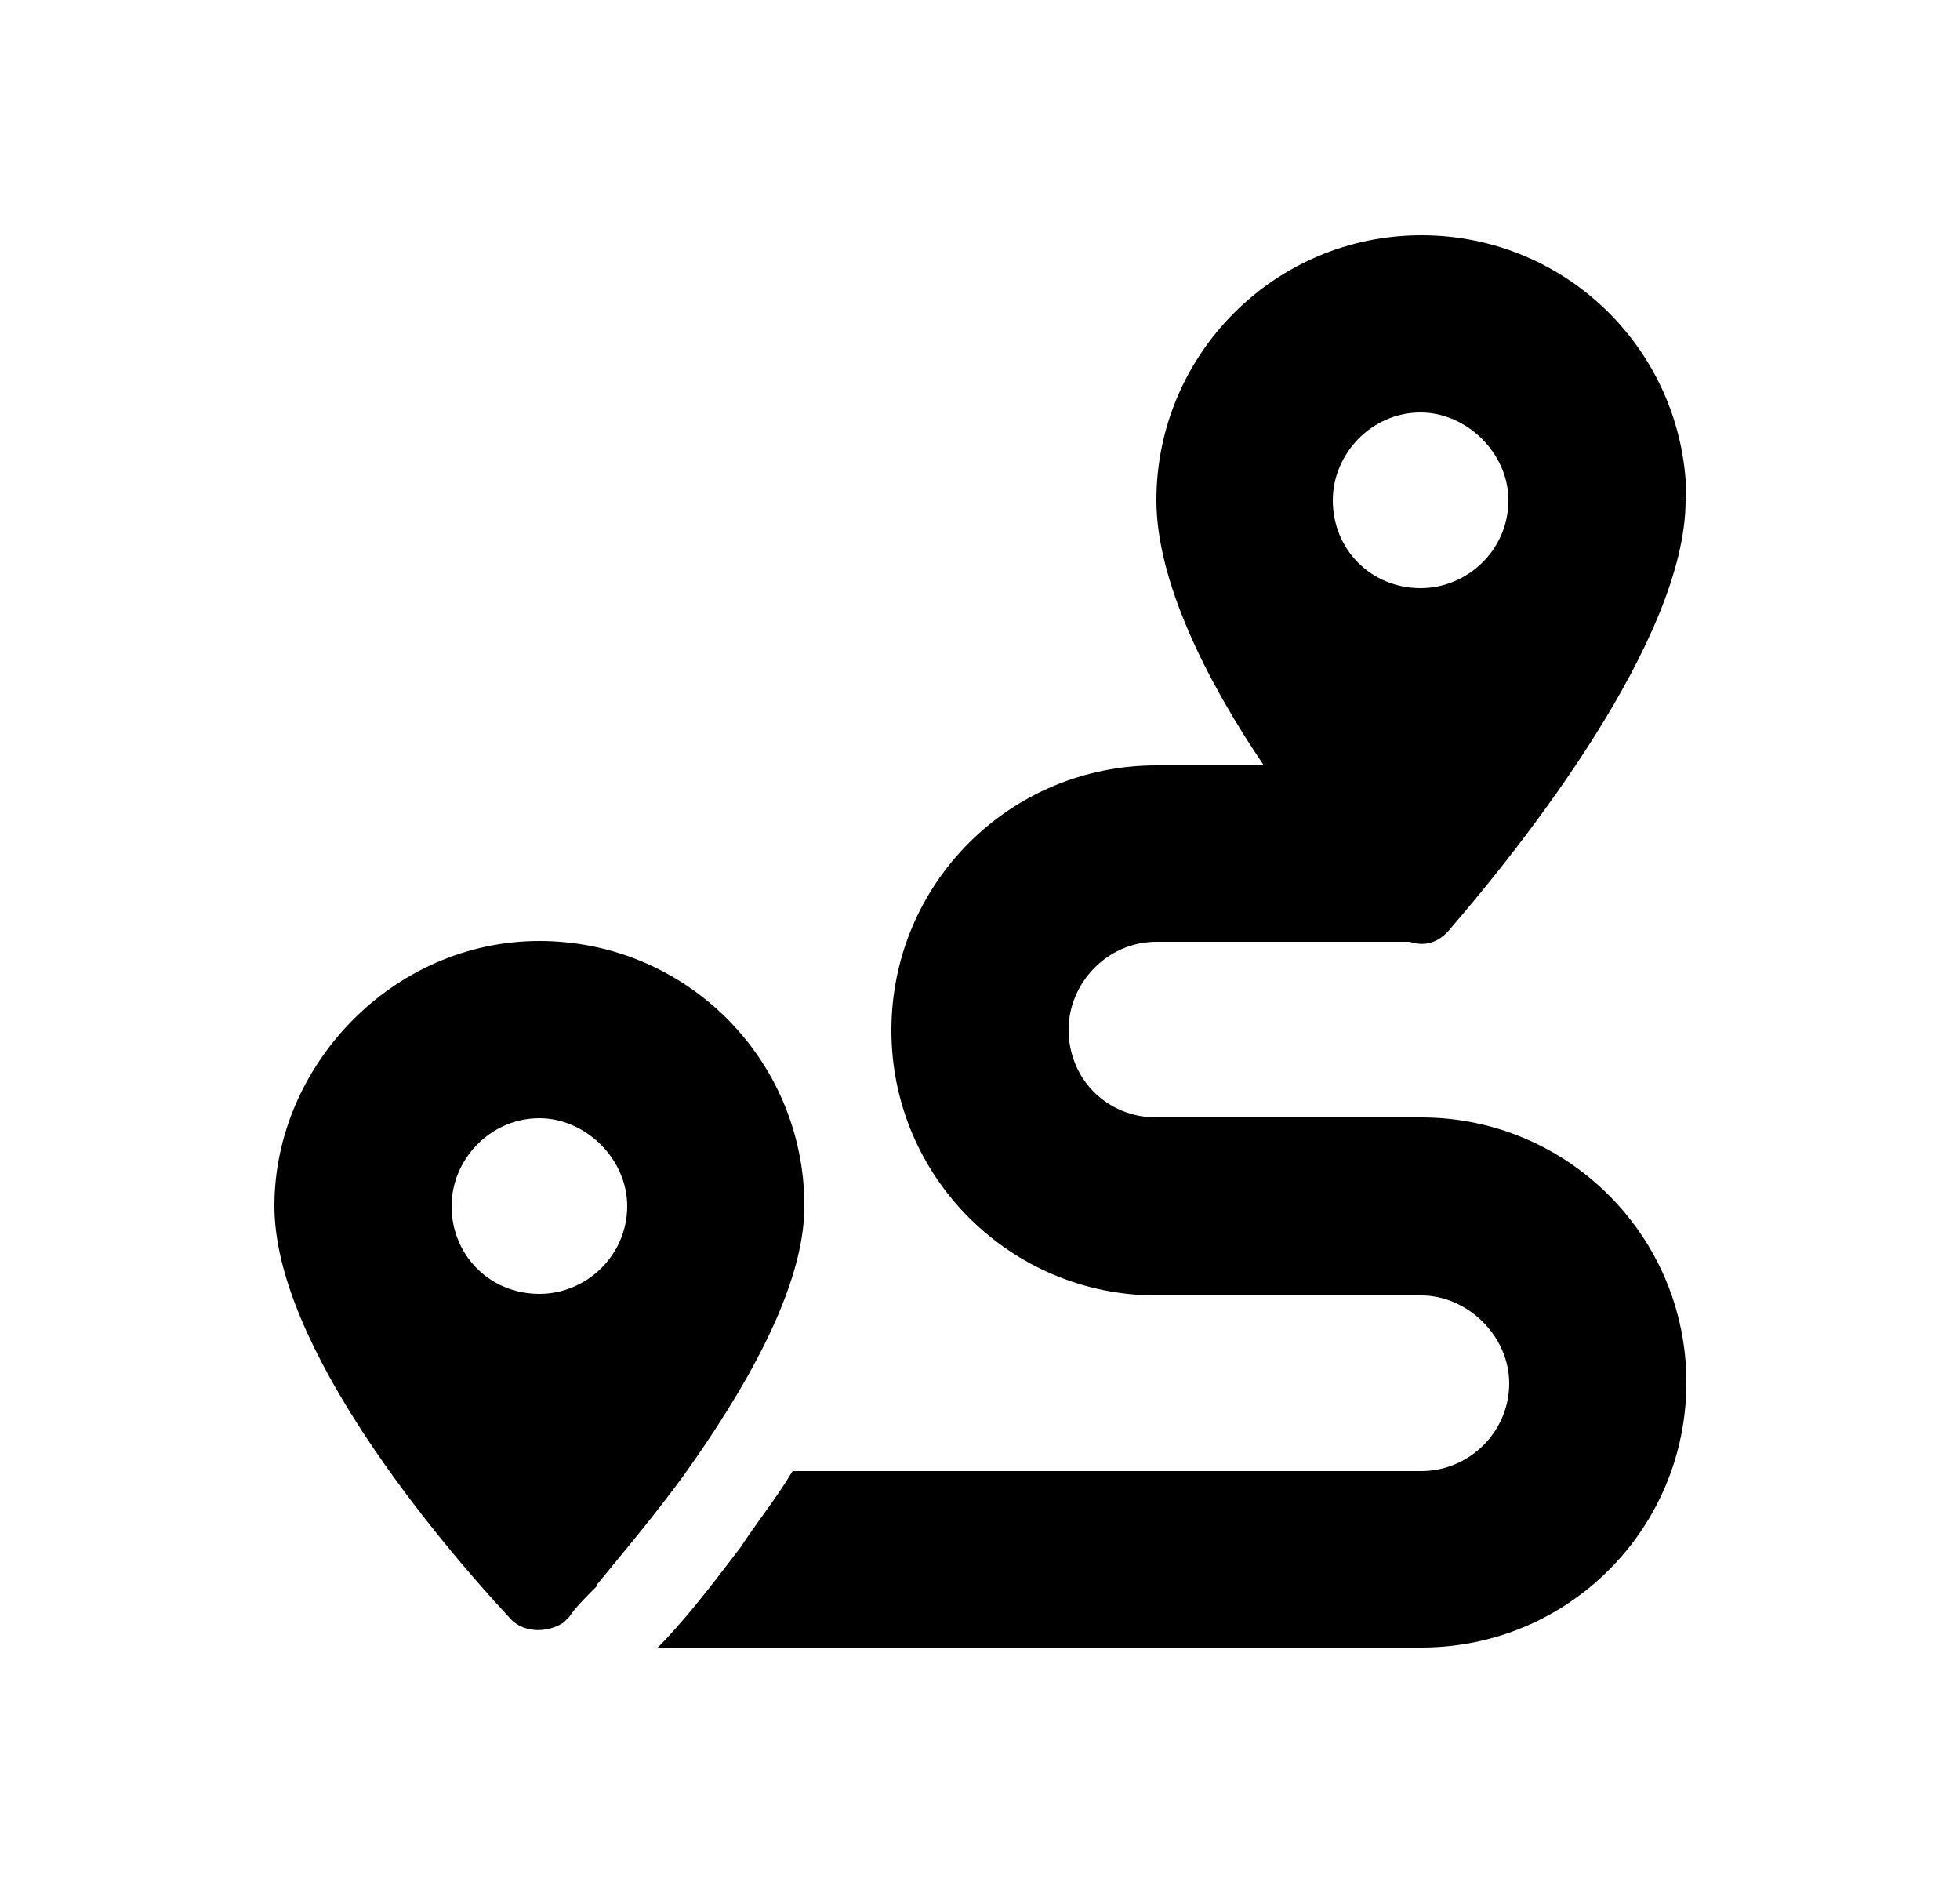
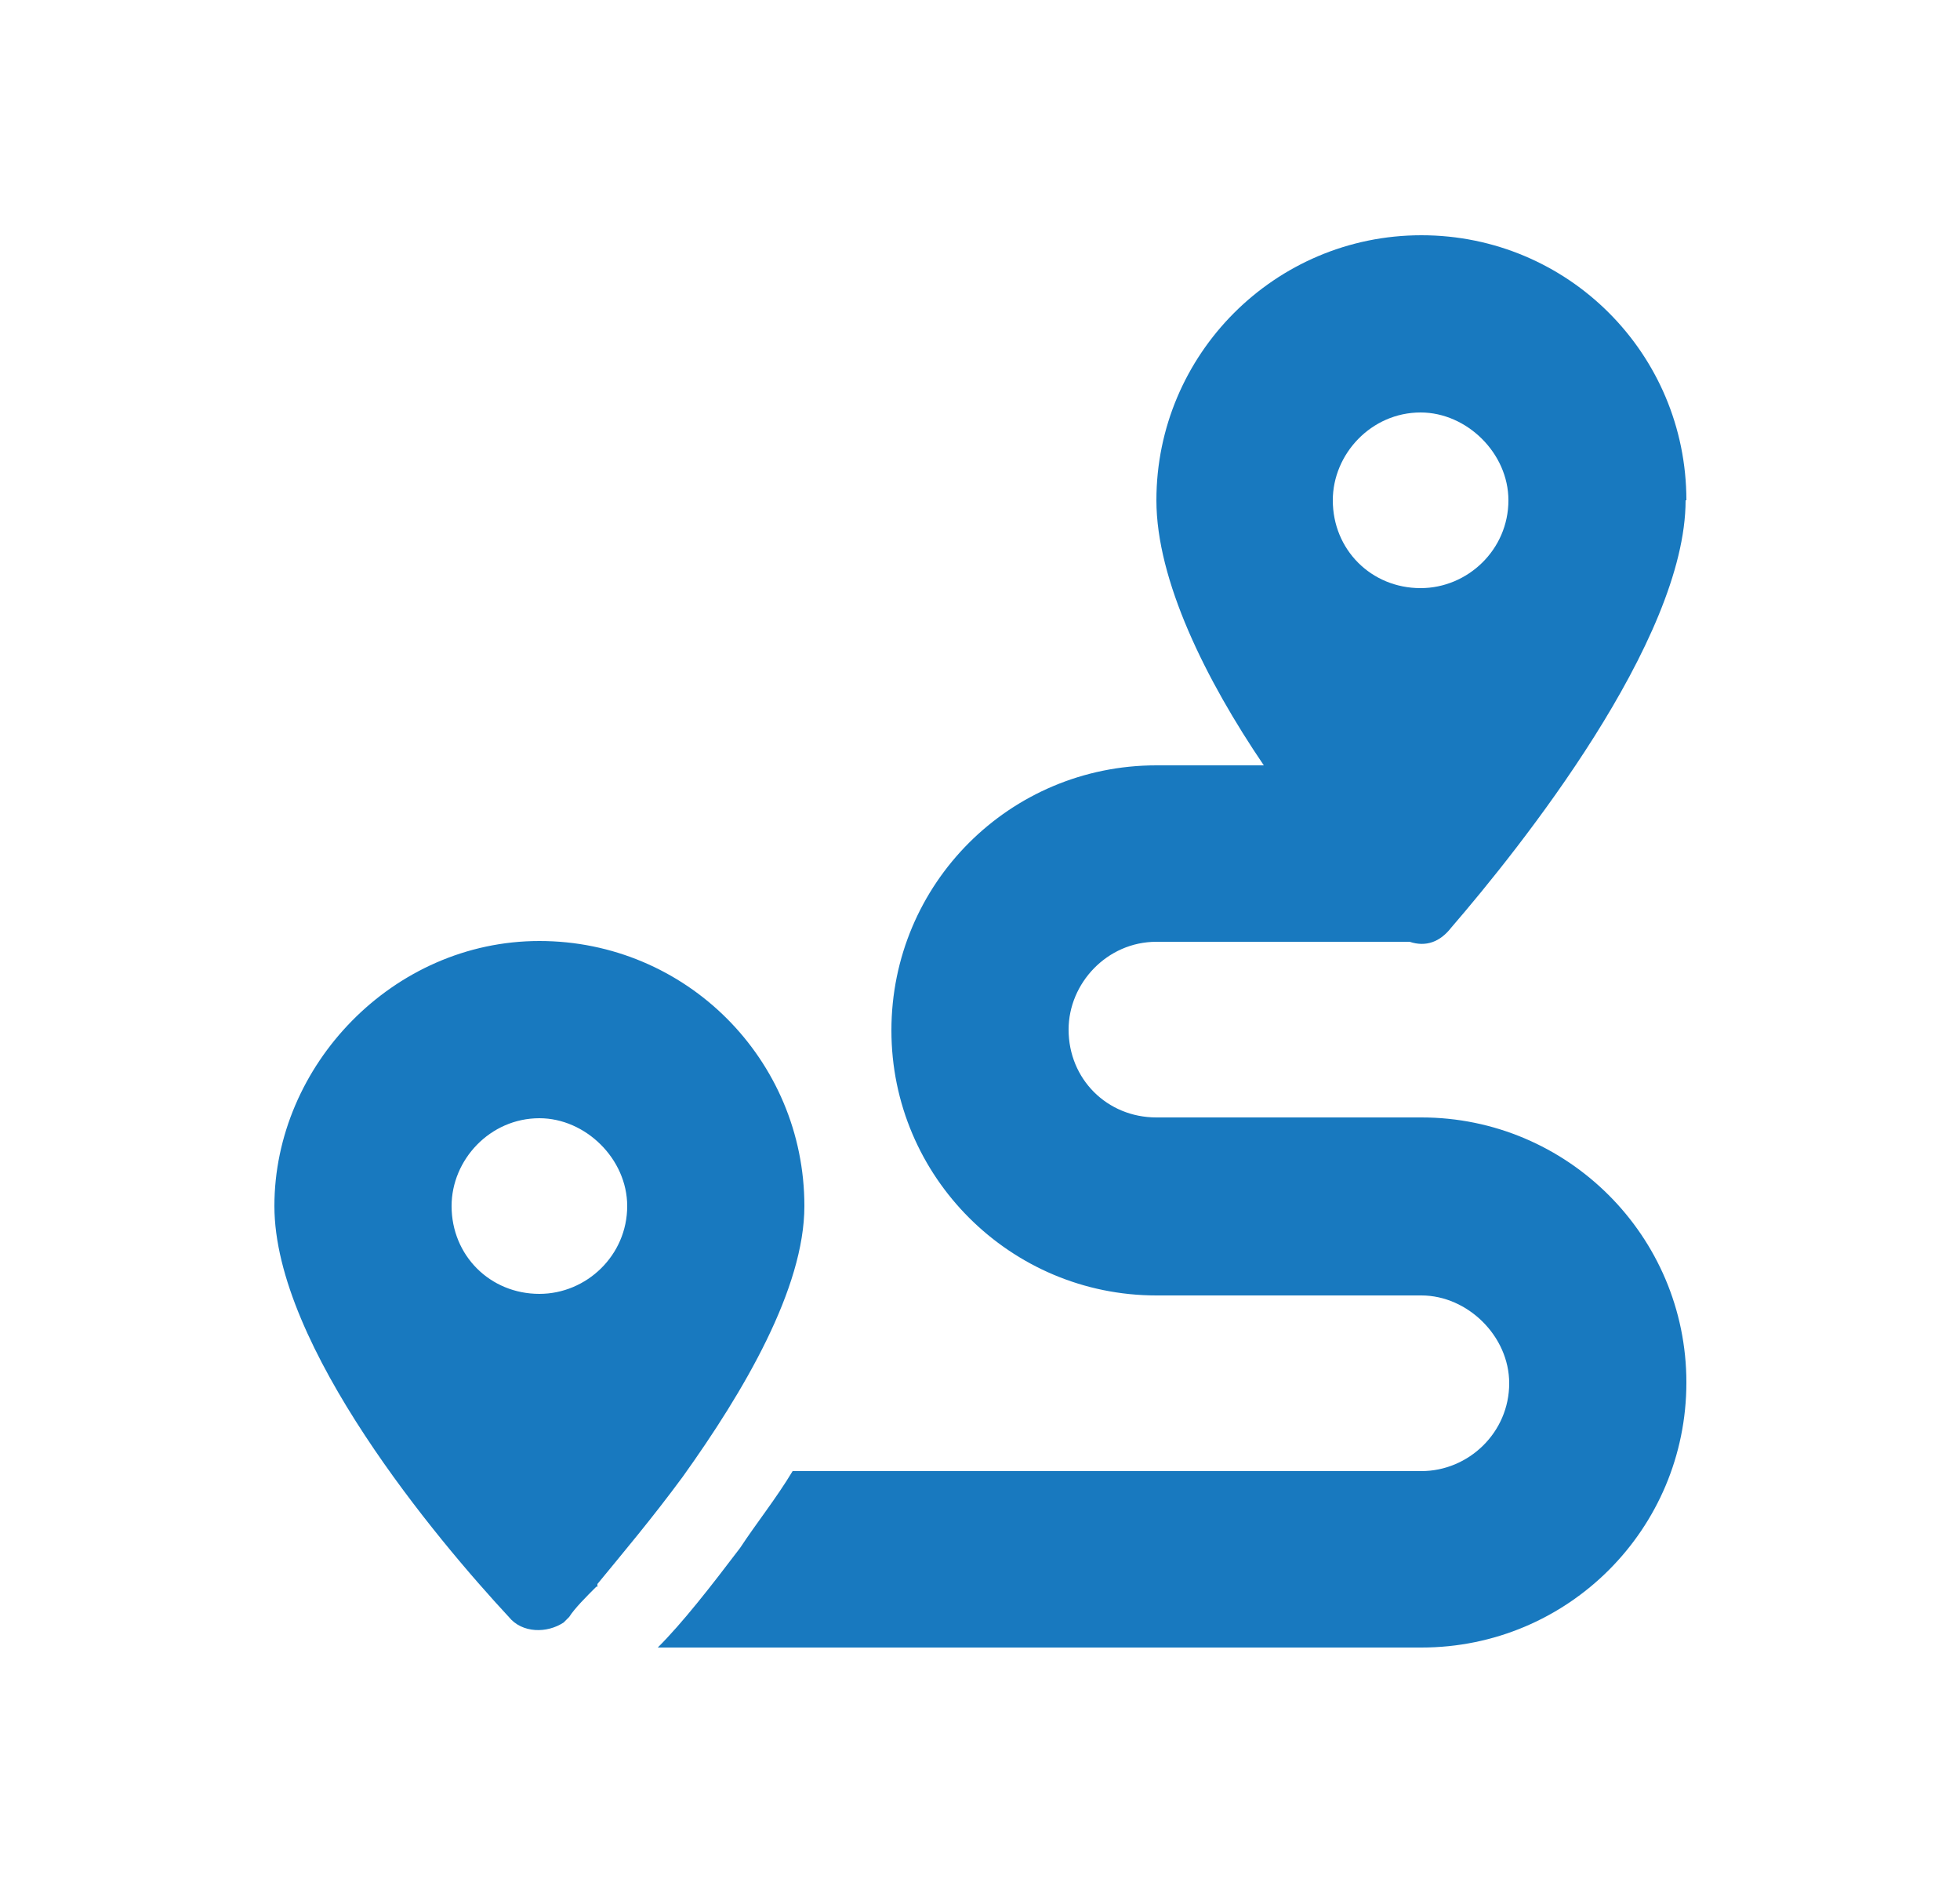
<svg xmlns="http://www.w3.org/2000/svg" id="Layer_1" data-name="Layer 1" viewBox="0 0 25 24">
  <defs>
    <mask id="mask" x=".5" y="0" width="24" height="24" maskUnits="userSpaceOnUse">
      <g id="mask0_2274_36693" data-name="mask0 2274 36693">
-         <rect fill="currentColor" x=".5" width="24" height="24" />
+         <rect fill="#1879BF" x=".5" width="24" height="24" />
      </g>
    </mask>
  </defs>
  <g>
-     <path fill="currentColor" d="M21.5,6.38c0,1.79-2.11,4.43-2.99,5.45-.14.18-.32.25-.53.18h-3.23c-.63,0-1.12.53-1.12,1.12,0,.63.49,1.12,1.12,1.12h3.38c1.86,0,3.38,1.51,3.38,3.38s-1.51,3.38-3.38,3.38h-9.74c.32-.32.67-.77,1.05-1.27.21-.32.46-.63.67-.98h8.02c.6,0,1.12-.49,1.12-1.12,0-.6-.53-1.12-1.12-1.12h-3.38c-1.86,0-3.38-1.51-3.38-3.38s1.51-3.38,3.38-3.38h1.37c-.74-1.09-1.37-2.36-1.37-3.38,0-1.86,1.51-3.38,3.38-3.38s3.38,1.51,3.38,3.38ZM7.61,20.23c-.14.14-.28.28-.35.39l-.07.07c-.21.14-.53.14-.7-.07-.91-.98-2.99-3.45-2.99-5.24s1.51-3.38,3.38-3.38,3.38,1.51,3.38,3.38c0,1.05-.77,2.36-1.55,3.45-.39.53-.77.98-1.09,1.37v.04ZM8,15.38c0-.6-.53-1.12-1.12-1.12-.63,0-1.12.53-1.12,1.12,0,.63.49,1.12,1.12,1.12.6,0,1.12-.49,1.12-1.12ZM18.12,7.5c.6,0,1.12-.49,1.12-1.12,0-.6-.53-1.12-1.12-1.12-.63,0-1.12.53-1.12,1.12,0,.63.49,1.12,1.12,1.12Z" />
+     <path fill="#1879BF" d="M21.5,6.38c0,1.79-2.11,4.43-2.99,5.45-.14.18-.32.25-.53.18h-3.23c-.63,0-1.12.53-1.12,1.12,0,.63.49,1.12,1.12,1.12h3.38c1.86,0,3.38,1.51,3.38,3.38s-1.51,3.38-3.38,3.38h-9.74c.32-.32.67-.77,1.05-1.27.21-.32.46-.63.67-.98h8.02c.6,0,1.12-.49,1.12-1.12,0-.6-.53-1.12-1.12-1.12h-3.38c-1.86,0-3.38-1.51-3.38-3.38s1.51-3.38,3.38-3.38h1.37c-.74-1.09-1.37-2.36-1.37-3.38,0-1.86,1.51-3.38,3.38-3.38s3.38,1.51,3.38,3.38ZM7.61,20.23c-.14.14-.28.28-.35.39l-.07.07c-.21.14-.53.14-.7-.07-.91-.98-2.99-3.45-2.99-5.24s1.51-3.38,3.38-3.38,3.38,1.51,3.38,3.38c0,1.05-.77,2.36-1.55,3.45-.39.53-.77.98-1.09,1.37v.04ZM8,15.38c0-.6-.53-1.12-1.12-1.12-.63,0-1.12.53-1.12,1.12,0,.63.49,1.12,1.12,1.12.6,0,1.12-.49,1.12-1.12ZM18.12,7.5c.6,0,1.12-.49,1.12-1.12,0-.6-.53-1.12-1.12-1.12-.63,0-1.12.53-1.12,1.12,0,.63.49,1.12,1.12,1.12Z" />
  </g>
</svg>
